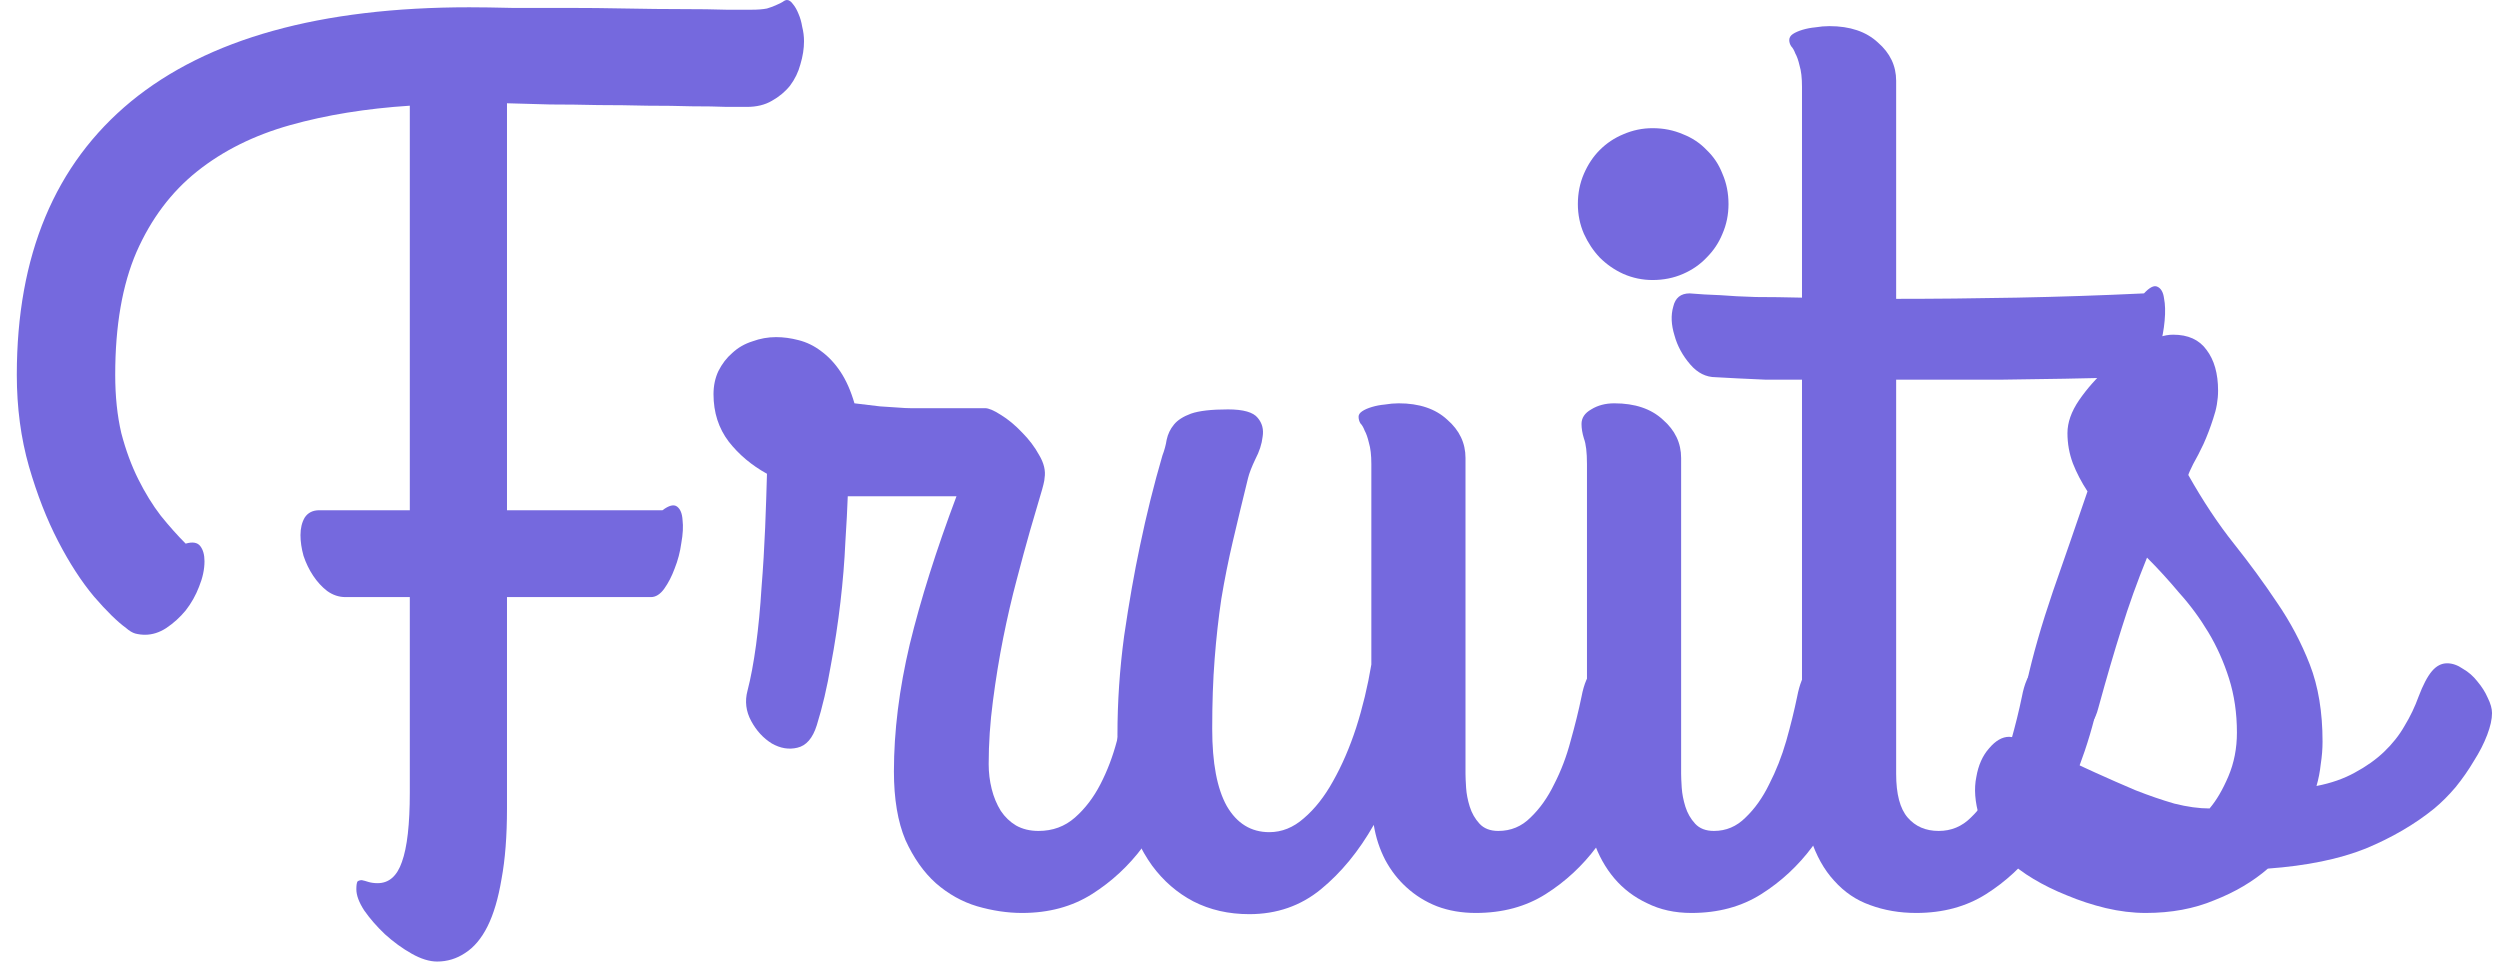
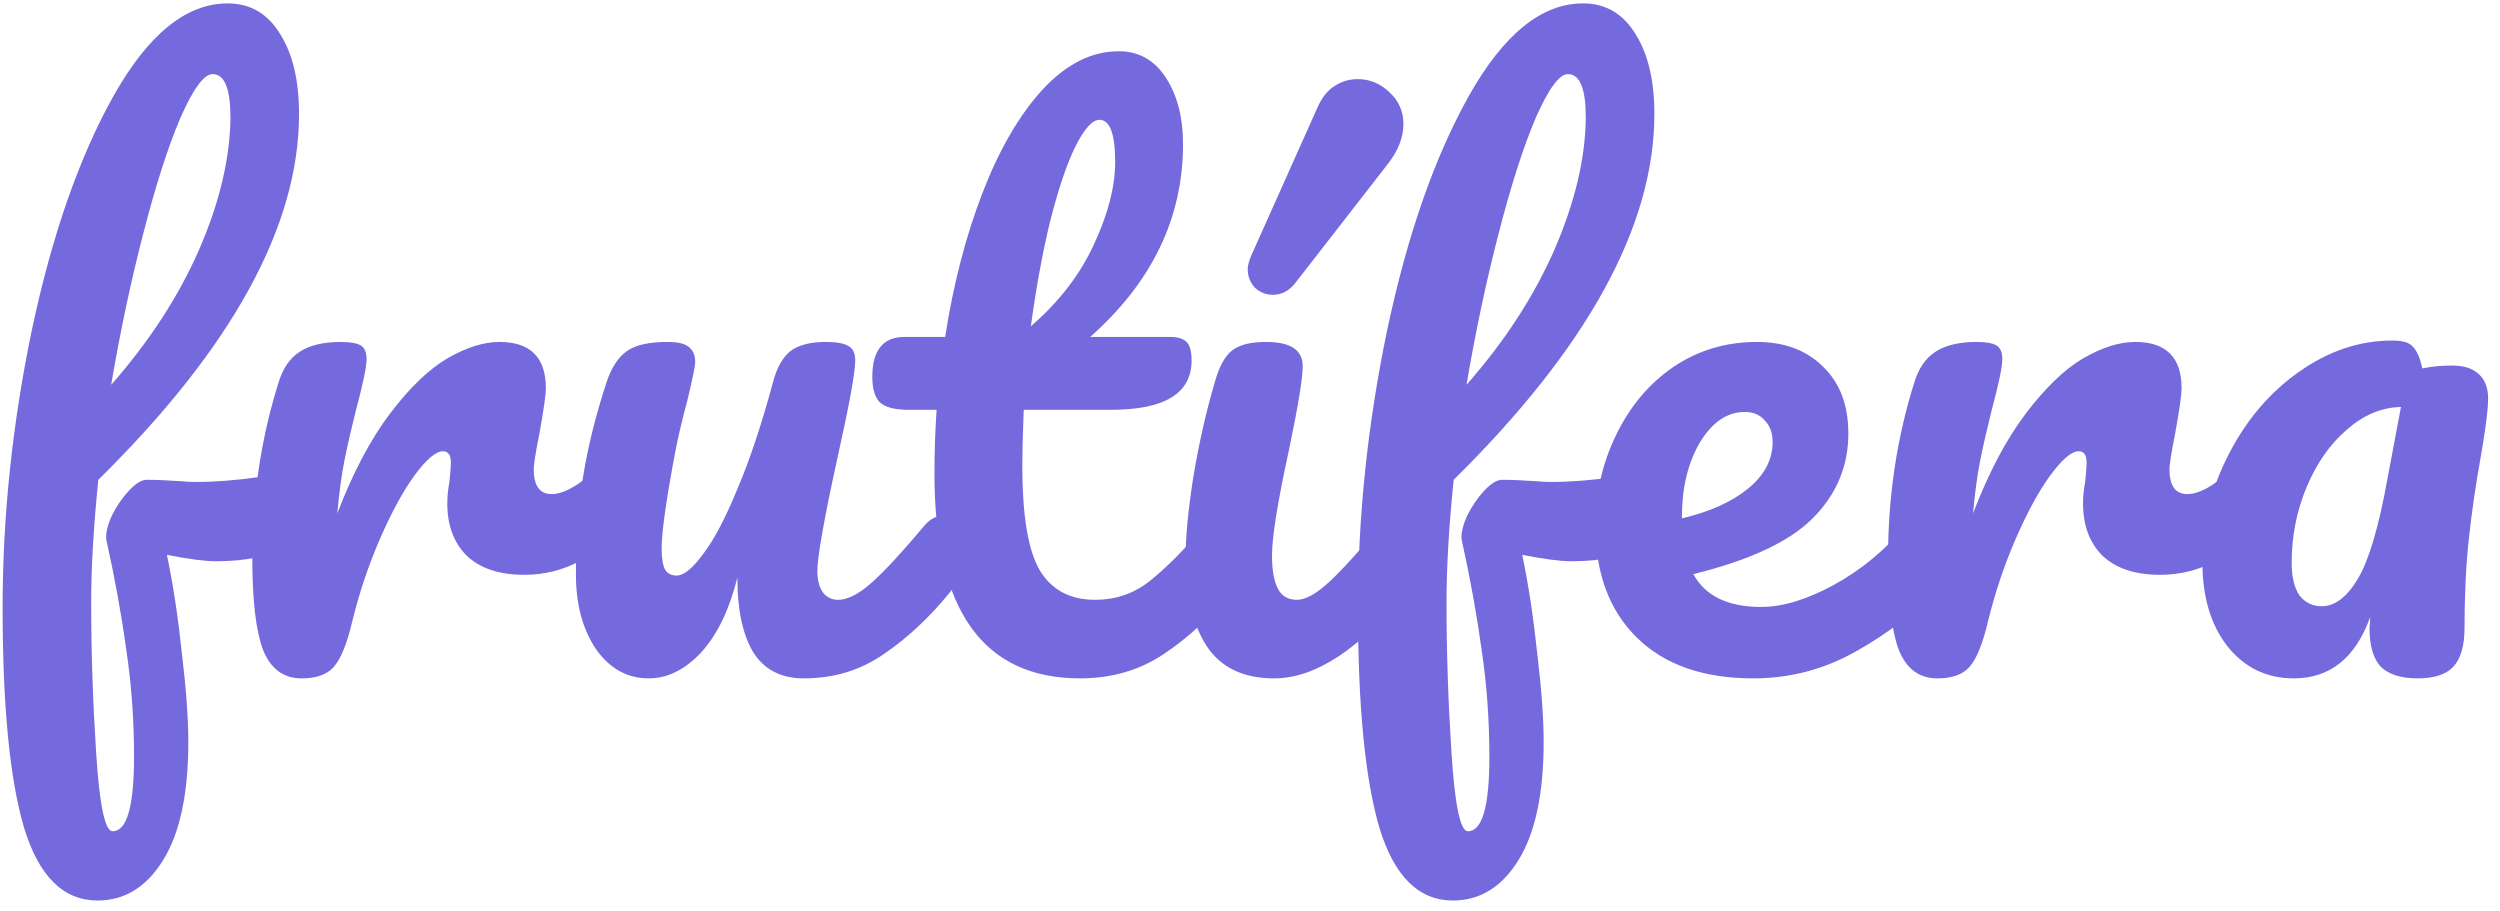
- <svg xmlns="http://www.w3.org/2000/svg" width="104" height="40" viewBox="0 0 104 40" fill="none">
-   <path d="M21.091 33.632C21.091 34.778 21.015 35.755 20.864 36.563C20.729 37.372 20.535 38.029 20.282 38.535C20.03 39.04 19.718 39.41 19.348 39.646C18.994 39.882 18.606 40 18.185 40C17.865 40 17.511 39.891 17.124 39.672C16.736 39.453 16.366 39.183 16.012 38.863C15.675 38.543 15.389 38.214 15.153 37.877C14.934 37.541 14.824 37.246 14.824 36.993C14.824 36.825 14.841 36.715 14.875 36.665C14.925 36.631 14.985 36.614 15.052 36.614C15.136 36.631 15.229 36.656 15.33 36.69C15.448 36.724 15.574 36.74 15.709 36.74C16.18 36.74 16.517 36.446 16.72 35.856C16.939 35.25 17.048 34.289 17.048 32.975V24.839H14.37C14.1 24.839 13.847 24.755 13.611 24.586C13.393 24.418 13.199 24.207 13.03 23.954C12.862 23.702 12.727 23.424 12.626 23.121C12.542 22.817 12.5 22.531 12.5 22.262C12.5 21.975 12.559 21.731 12.677 21.529C12.811 21.327 13.014 21.226 13.283 21.226H17.048V4.397C15.229 4.515 13.569 4.784 12.07 5.205C10.571 5.626 9.282 6.267 8.204 7.126C7.126 7.985 6.284 9.105 5.677 10.486C5.088 11.851 4.793 13.552 4.793 15.591C4.793 16.483 4.877 17.292 5.046 18.017C5.231 18.724 5.467 19.364 5.753 19.937C6.039 20.51 6.351 21.015 6.688 21.453C7.042 21.891 7.387 22.278 7.724 22.615C8.01 22.531 8.213 22.565 8.33 22.716C8.448 22.868 8.507 23.079 8.507 23.348C8.507 23.685 8.431 24.039 8.28 24.409C8.145 24.763 7.96 25.092 7.724 25.395C7.488 25.681 7.219 25.925 6.915 26.128C6.629 26.313 6.334 26.406 6.031 26.406C5.896 26.406 5.761 26.389 5.627 26.355C5.509 26.321 5.382 26.246 5.248 26.128C4.877 25.858 4.431 25.42 3.908 24.814C3.386 24.19 2.889 23.424 2.418 22.514C1.946 21.605 1.542 20.569 1.205 19.406C0.868 18.227 0.699 16.955 0.699 15.591C0.699 10.621 2.283 6.831 5.45 4.22C8.634 1.609 13.325 0.303 19.524 0.303C19.996 0.303 20.586 0.312 21.293 0.329C22.017 0.329 22.784 0.329 23.593 0.329C24.401 0.329 25.218 0.337 26.044 0.354C26.886 0.371 27.661 0.379 28.368 0.379C29.093 0.379 29.708 0.387 30.213 0.404C30.735 0.404 31.089 0.404 31.274 0.404C31.527 0.404 31.738 0.387 31.906 0.354C32.074 0.303 32.209 0.253 32.31 0.202C32.428 0.152 32.512 0.11 32.563 0.076C32.63 0.025 32.689 3.05176e-05 32.74 3.05176e-05C32.824 3.05176e-05 32.908 0.059 32.992 0.177C33.077 0.278 33.153 0.413 33.22 0.581C33.287 0.733 33.338 0.91 33.371 1.112C33.422 1.314 33.447 1.516 33.447 1.718C33.447 2.022 33.397 2.342 33.296 2.678C33.211 2.999 33.068 3.293 32.866 3.563C32.664 3.816 32.411 4.026 32.108 4.195C31.822 4.363 31.476 4.447 31.072 4.447C30.92 4.447 30.642 4.447 30.238 4.447C29.834 4.43 29.345 4.422 28.773 4.422C28.217 4.405 27.602 4.397 26.928 4.397C26.254 4.38 25.572 4.371 24.881 4.371C24.207 4.355 23.542 4.346 22.885 4.346C22.228 4.329 21.63 4.313 21.091 4.296V21.226H27.56C27.829 21.023 28.031 20.973 28.166 21.074C28.301 21.175 28.377 21.36 28.394 21.63C28.427 21.899 28.41 22.219 28.343 22.59C28.293 22.961 28.2 23.314 28.065 23.651C27.947 23.971 27.804 24.249 27.636 24.485C27.467 24.721 27.282 24.839 27.08 24.839H21.091V33.632Z" fill="#7569DE" />
-   <path d="M42.519 37.979C41.912 37.979 41.289 37.886 40.649 37.701C40.026 37.515 39.453 37.195 38.931 36.74C38.425 36.286 38.004 35.688 37.667 34.946C37.347 34.188 37.187 33.236 37.187 32.091C37.187 30.423 37.406 28.663 37.844 26.81C38.299 24.94 38.947 22.885 39.79 20.644H35.848H35.267C35.25 21.15 35.216 21.79 35.166 22.565C35.132 23.34 35.065 24.165 34.963 25.041C34.862 25.917 34.728 26.802 34.559 27.694C34.407 28.587 34.214 29.413 33.978 30.171C33.809 30.71 33.54 31.021 33.169 31.105C32.816 31.19 32.462 31.131 32.108 30.929C31.754 30.71 31.468 30.398 31.249 29.994C31.03 29.589 30.979 29.168 31.097 28.73C31.232 28.208 31.35 27.576 31.451 26.835C31.552 26.077 31.628 25.285 31.678 24.46C31.746 23.618 31.796 22.784 31.83 21.958C31.864 21.116 31.889 20.366 31.906 19.709C31.266 19.356 30.735 18.909 30.314 18.37C29.893 17.814 29.682 17.157 29.682 16.399C29.682 16.046 29.75 15.725 29.884 15.439C30.036 15.136 30.23 14.883 30.466 14.681C30.701 14.462 30.979 14.302 31.299 14.201C31.619 14.083 31.948 14.024 32.285 14.024C32.588 14.024 32.9 14.066 33.22 14.15C33.557 14.235 33.868 14.386 34.155 14.605C34.458 14.824 34.728 15.111 34.963 15.464C35.199 15.818 35.393 16.256 35.545 16.778C35.966 16.829 36.319 16.871 36.606 16.905C36.909 16.922 37.162 16.938 37.364 16.955C37.566 16.972 37.734 16.98 37.869 16.98C38.004 16.98 38.139 16.98 38.274 16.98H40.977C41.129 16.98 41.348 17.073 41.634 17.258C41.938 17.444 42.232 17.688 42.519 17.991C42.805 18.278 43.041 18.589 43.226 18.926C43.428 19.263 43.504 19.583 43.454 19.886C43.454 19.987 43.395 20.232 43.277 20.619C43.159 21.007 43.016 21.495 42.847 22.085C42.679 22.674 42.493 23.357 42.291 24.131C42.089 24.89 41.904 25.69 41.735 26.532C41.567 27.374 41.424 28.25 41.306 29.16C41.188 30.053 41.129 30.929 41.129 31.788C41.129 32.142 41.171 32.487 41.255 32.824C41.34 33.161 41.466 33.464 41.634 33.733C41.803 33.986 42.013 34.188 42.266 34.34C42.535 34.492 42.847 34.567 43.201 34.567C43.791 34.567 44.296 34.382 44.717 34.011C45.138 33.641 45.492 33.178 45.778 32.622C46.065 32.066 46.292 31.468 46.461 30.828C46.646 30.171 46.797 29.556 46.915 28.983C47.017 28.444 47.185 28.056 47.421 27.821C47.657 27.568 47.901 27.442 48.154 27.442C48.356 27.442 48.566 27.509 48.785 27.644C49.004 27.762 49.198 27.922 49.366 28.124C49.552 28.326 49.695 28.553 49.796 28.806C49.914 29.059 49.973 29.311 49.973 29.564C49.973 29.648 49.965 29.716 49.948 29.766C49.931 29.817 49.922 29.867 49.922 29.918C49.687 30.777 49.375 31.678 48.987 32.622C48.617 33.565 48.137 34.432 47.547 35.224C46.958 36.016 46.25 36.673 45.425 37.195C44.599 37.717 43.63 37.979 42.519 37.979Z" fill="#7569DE" />
-   <path d="M61.394 37.979C60.805 37.979 60.266 37.886 59.777 37.701C59.305 37.515 58.884 37.254 58.514 36.917C58.16 36.597 57.865 36.218 57.629 35.78C57.393 35.325 57.233 34.837 57.149 34.315C56.526 35.41 55.793 36.302 54.951 36.993C54.108 37.684 53.115 38.029 51.969 38.029C51.11 38.029 50.335 37.852 49.644 37.498C48.971 37.145 48.398 36.648 47.926 36.008C47.454 35.351 47.092 34.567 46.84 33.658C46.604 32.731 46.486 31.703 46.486 30.575C46.486 29.21 46.578 27.837 46.764 26.456C46.966 25.075 47.185 23.828 47.421 22.716C47.69 21.419 48.002 20.164 48.356 18.951C48.44 18.732 48.499 18.513 48.533 18.294C48.583 18.059 48.684 17.848 48.836 17.663C48.987 17.477 49.223 17.326 49.543 17.208C49.88 17.09 50.394 17.031 51.085 17.031C51.725 17.031 52.138 17.149 52.323 17.385C52.508 17.604 52.575 17.865 52.525 18.168C52.491 18.471 52.39 18.783 52.222 19.103C52.07 19.423 51.969 19.684 51.919 19.886C51.683 20.846 51.472 21.723 51.287 22.514C51.102 23.306 50.941 24.106 50.807 24.915C50.689 25.706 50.596 26.54 50.529 27.416C50.461 28.276 50.428 29.244 50.428 30.322C50.428 31.737 50.63 32.807 51.034 33.531C51.455 34.256 52.045 34.618 52.803 34.618C53.325 34.618 53.805 34.424 54.243 34.037C54.698 33.649 55.102 33.135 55.456 32.495C55.827 31.838 56.147 31.097 56.416 30.272C56.686 29.429 56.896 28.553 57.048 27.644V19.305C57.048 18.934 57.014 18.64 56.947 18.421C56.896 18.202 56.837 18.033 56.77 17.915C56.72 17.781 56.661 17.68 56.593 17.612C56.543 17.528 56.517 17.435 56.517 17.334C56.517 17.25 56.568 17.174 56.669 17.107C56.77 17.039 56.905 16.98 57.073 16.93C57.242 16.879 57.419 16.846 57.604 16.829C57.806 16.795 58 16.778 58.185 16.778C59.044 16.778 59.718 17.006 60.207 17.46C60.712 17.898 60.965 18.429 60.965 19.052V32.192C60.965 32.31 60.973 32.504 60.99 32.773C61.007 33.026 61.057 33.287 61.142 33.557C61.226 33.826 61.361 34.062 61.546 34.264C61.731 34.466 61.992 34.567 62.329 34.567C62.851 34.567 63.298 34.382 63.668 34.011C64.056 33.641 64.384 33.178 64.654 32.622C64.94 32.066 65.168 31.468 65.336 30.828C65.521 30.171 65.673 29.556 65.791 28.983C65.892 28.444 66.061 28.056 66.296 27.821C66.532 27.568 66.776 27.442 67.029 27.442C67.231 27.442 67.442 27.509 67.661 27.644C67.88 27.762 68.073 27.922 68.242 28.124C68.427 28.326 68.57 28.553 68.671 28.806C68.79 29.059 68.848 29.311 68.848 29.564C68.848 29.598 68.848 29.64 68.848 29.691C68.848 29.741 68.832 29.817 68.798 29.918C68.562 30.777 68.25 31.678 67.863 32.622C67.492 33.565 67.012 34.432 66.423 35.224C65.833 36.016 65.126 36.673 64.3 37.195C63.475 37.717 62.506 37.979 61.394 37.979Z" fill="#7569DE" />
-   <path d="M68.747 11.649C68.326 11.649 67.922 11.565 67.534 11.396C67.164 11.228 66.835 11 66.549 10.714C66.279 10.428 66.061 10.099 65.892 9.728C65.724 9.341 65.639 8.928 65.639 8.49C65.639 8.035 65.724 7.614 65.892 7.227C66.061 6.839 66.279 6.511 66.549 6.241C66.835 5.955 67.164 5.736 67.534 5.584C67.922 5.416 68.326 5.332 68.747 5.332C69.202 5.332 69.623 5.416 70.011 5.584C70.398 5.736 70.727 5.955 70.996 6.241C71.283 6.511 71.502 6.839 71.653 7.227C71.822 7.614 71.906 8.035 71.906 8.49C71.906 8.928 71.822 9.341 71.653 9.728C71.502 10.099 71.283 10.428 70.996 10.714C70.727 11 70.398 11.228 70.011 11.396C69.623 11.565 69.202 11.649 68.747 11.649ZM69.935 32.192C69.935 32.31 69.943 32.504 69.96 32.773C69.977 33.026 70.028 33.287 70.112 33.557C70.196 33.826 70.331 34.062 70.516 34.264C70.701 34.466 70.963 34.567 71.299 34.567C71.805 34.567 72.243 34.382 72.613 34.011C73.001 33.641 73.329 33.178 73.599 32.622C73.885 32.066 74.121 31.468 74.306 30.828C74.492 30.171 74.643 29.556 74.761 28.983C74.862 28.461 75.014 28.082 75.216 27.846C75.435 27.61 75.662 27.484 75.898 27.467C76.151 27.433 76.395 27.492 76.631 27.644C76.884 27.795 77.103 27.997 77.288 28.25C77.49 28.486 77.633 28.756 77.718 29.059C77.819 29.362 77.836 29.648 77.768 29.918C77.532 30.777 77.221 31.678 76.833 32.622C76.463 33.565 75.983 34.432 75.393 35.224C74.803 36.016 74.096 36.673 73.27 37.195C72.445 37.717 71.476 37.979 70.365 37.979C69.674 37.979 69.059 37.844 68.52 37.574C67.981 37.322 67.526 36.976 67.155 36.538C66.785 36.1 66.499 35.587 66.296 34.997C66.111 34.407 66.018 33.784 66.018 33.127V19.305C66.018 18.817 65.976 18.463 65.892 18.244C65.825 18.025 65.791 17.823 65.791 17.637C65.791 17.385 65.926 17.183 66.195 17.031C66.465 16.863 66.785 16.778 67.155 16.778C68.015 16.778 68.688 17.006 69.177 17.46C69.682 17.898 69.935 18.429 69.935 19.052V32.192Z" fill="#7569DE" />
-   <path d="M70.289 12.205C70.676 12.238 71.106 12.264 71.577 12.28C71.982 12.314 72.47 12.339 73.043 12.356C73.616 12.356 74.256 12.365 74.963 12.382V3.613C74.963 3.243 74.93 2.948 74.862 2.729C74.812 2.51 74.753 2.342 74.685 2.224C74.635 2.089 74.576 1.988 74.509 1.92C74.458 1.836 74.433 1.752 74.433 1.668C74.433 1.567 74.483 1.482 74.584 1.415C74.685 1.348 74.82 1.289 74.989 1.238C75.157 1.188 75.334 1.154 75.519 1.137C75.722 1.103 75.915 1.087 76.1 1.087C76.96 1.087 77.633 1.314 78.122 1.769C78.627 2.207 78.88 2.737 78.88 3.361V12.432C80.463 12.432 82.131 12.415 83.883 12.382C85.652 12.348 87.421 12.289 89.19 12.205C89.425 11.952 89.611 11.859 89.746 11.927C89.897 11.994 89.99 12.154 90.023 12.407C90.074 12.659 90.082 12.971 90.049 13.342C90.015 13.712 89.948 14.075 89.847 14.428C89.746 14.765 89.602 15.06 89.417 15.313C89.249 15.565 89.055 15.692 88.836 15.692C86.764 15.742 84.928 15.776 83.327 15.793C81.744 15.793 80.261 15.793 78.88 15.793V32.192C78.88 33.034 79.04 33.641 79.36 34.011C79.68 34.382 80.11 34.567 80.649 34.567C81.171 34.567 81.617 34.382 81.988 34.011C82.376 33.641 82.704 33.178 82.974 32.622C83.26 32.066 83.487 31.468 83.656 30.828C83.841 30.171 83.993 29.556 84.111 28.983C84.212 28.444 84.38 28.056 84.616 27.821C84.852 27.568 85.096 27.442 85.349 27.442C85.551 27.442 85.761 27.509 85.981 27.644C86.199 27.762 86.393 27.922 86.562 28.124C86.747 28.326 86.89 28.553 86.991 28.806C87.109 29.059 87.168 29.311 87.168 29.564C87.168 29.598 87.168 29.64 87.168 29.691C87.168 29.741 87.151 29.817 87.118 29.918C86.898 30.777 86.595 31.678 86.208 32.622C85.837 33.565 85.349 34.432 84.742 35.224C84.153 36.016 83.445 36.673 82.62 37.195C81.794 37.717 80.826 37.979 79.714 37.979C79.023 37.979 78.383 37.869 77.793 37.65C77.221 37.448 76.724 37.111 76.303 36.639C75.882 36.184 75.553 35.595 75.317 34.87C75.081 34.146 74.963 33.27 74.963 32.243V15.793C74.391 15.793 73.877 15.793 73.422 15.793C72.984 15.776 72.613 15.759 72.31 15.742C71.956 15.725 71.645 15.709 71.375 15.692C70.971 15.692 70.617 15.515 70.314 15.161C69.994 14.79 69.775 14.386 69.657 13.948C69.522 13.51 69.505 13.114 69.606 12.761C69.691 12.39 69.918 12.205 70.289 12.205Z" fill="#7569DE" />
-   <path d="M87.294 29.438C87.16 29.977 86.907 30.314 86.536 30.448C86.166 30.567 85.795 30.55 85.424 30.398C85.071 30.246 84.768 29.985 84.515 29.615C84.279 29.244 84.212 28.84 84.313 28.402C84.565 27.256 84.928 25.993 85.399 24.611C85.888 23.213 86.368 21.824 86.84 20.442C86.587 20.055 86.385 19.667 86.233 19.28C86.082 18.876 86.006 18.454 86.006 18.017C86.006 17.578 86.166 17.124 86.486 16.652C86.823 16.163 87.219 15.717 87.673 15.313C88.145 14.908 88.625 14.58 89.114 14.327C89.619 14.058 90.049 13.923 90.402 13.923C91.026 13.923 91.489 14.133 91.792 14.555C92.112 14.976 92.272 15.54 92.272 16.248C92.272 16.635 92.205 17.023 92.07 17.41C91.952 17.781 91.817 18.134 91.666 18.471C91.514 18.791 91.371 19.069 91.236 19.305C91.118 19.541 91.051 19.693 91.034 19.76C91.641 20.838 92.272 21.79 92.929 22.615C93.586 23.441 94.184 24.258 94.723 25.066C95.279 25.875 95.734 26.734 96.088 27.644C96.442 28.553 96.618 29.623 96.618 30.853C96.618 31.156 96.593 31.468 96.543 31.788C96.509 32.108 96.45 32.411 96.366 32.697C96.972 32.58 97.503 32.394 97.958 32.142C98.429 31.889 98.834 31.602 99.171 31.282C99.524 30.945 99.811 30.583 100.03 30.196C100.266 29.808 100.459 29.404 100.611 28.983C100.796 28.494 100.982 28.141 101.167 27.922C101.352 27.703 101.563 27.593 101.799 27.593C102.018 27.593 102.237 27.669 102.456 27.821C102.691 27.955 102.893 28.132 103.062 28.351C103.247 28.57 103.39 28.798 103.492 29.034C103.609 29.269 103.668 29.48 103.668 29.665C103.668 29.918 103.601 30.221 103.466 30.575C103.331 30.929 103.146 31.291 102.91 31.661C102.691 32.032 102.439 32.394 102.152 32.748C101.866 33.085 101.571 33.38 101.268 33.632C100.459 34.289 99.507 34.845 98.412 35.3C97.318 35.738 95.962 36.016 94.344 36.134C93.721 36.673 92.98 37.111 92.121 37.448C91.278 37.802 90.327 37.979 89.265 37.979C88.726 37.979 88.17 37.911 87.598 37.776C87.042 37.642 86.503 37.465 85.981 37.246C85.475 37.044 85.012 36.816 84.591 36.563C84.169 36.311 83.833 36.058 83.58 35.806C82.94 35.199 82.527 34.593 82.342 33.986C82.156 33.363 82.114 32.807 82.216 32.318C82.3 31.83 82.477 31.434 82.746 31.131C83.016 30.811 83.294 30.651 83.58 30.651C83.748 30.651 84.01 30.727 84.363 30.878C84.734 31.013 85.155 31.198 85.627 31.434C86.098 31.653 86.612 31.889 87.168 32.142C87.724 32.394 88.28 32.639 88.836 32.874C89.392 33.093 89.931 33.279 90.453 33.43C90.992 33.565 91.481 33.632 91.918 33.632C92.205 33.295 92.466 32.849 92.702 32.293C92.938 31.737 93.056 31.131 93.056 30.474C93.056 29.665 92.946 28.916 92.727 28.225C92.508 27.534 92.222 26.894 91.868 26.305C91.514 25.715 91.11 25.167 90.655 24.662C90.217 24.14 89.771 23.651 89.316 23.197C88.912 24.19 88.558 25.176 88.255 26.153C87.951 27.113 87.631 28.208 87.294 29.438Z" fill="#7569DE" />
+ <svg xmlns="http://www.w3.org/2000/svg" width="140" height="51" viewBox="0 0 140 51" fill="none">
+   <path d="M15.946 26.59C16.693 26.59 17.066 27.149 17.066 28.27C17.066 30.376 15.413 31.43 12.106 31.43C11.466 31.43 10.546 31.309 9.346 31.07C9.693 32.723 9.973 34.563 10.186 36.59C10.426 38.59 10.546 40.243 10.546 41.55C10.546 44.429 10.08 46.63 9.146 48.15C8.213 49.669 6.986 50.429 5.466 50.429C3.546 50.429 2.173 49.069 1.346 46.349C0.546 43.63 0.146 39.523 0.146 34.029C0.146 28.91 0.693 23.723 1.786 18.47C2.906 13.19 4.426 8.83 6.346 5.39C8.293 1.923 10.426 0.19 12.746 0.19C14 0.19 14.973 0.75 15.666 1.87C16.386 2.99 16.746 4.496 16.746 6.39C16.746 12.656 13 19.483 5.506 26.869C5.24 29.483 5.106 31.776 5.106 33.749C5.106 36.496 5.2 39.309 5.386 42.19C5.573 45.096 5.88 46.55 6.306 46.55C7.106 46.55 7.506 45.163 7.506 42.389C7.506 40.309 7.36 38.296 7.066 36.349C6.8 34.403 6.426 32.349 5.946 30.189C5.92 29.843 6.026 29.403 6.266 28.869C6.533 28.336 6.853 27.869 7.226 27.47C7.6 27.07 7.933 26.869 8.226 26.869C8.76 26.869 9.4 26.896 10.146 26.95C10.386 26.976 10.666 26.989 10.986 26.989C12.053 26.989 13.24 26.896 14.546 26.709C14.76 26.683 14.986 26.656 15.226 26.63C15.466 26.603 15.706 26.59 15.946 26.59ZM11.906 4.15C11.426 4.15 10.826 4.963 10.106 6.59C9.413 8.216 8.72 10.376 8.026 13.069C7.333 15.736 6.733 18.563 6.226 21.549C8.36 19.123 10 16.603 11.146 13.989C12.293 11.35 12.88 8.883 12.906 6.59C12.906 4.963 12.573 4.15 11.906 4.15Z" fill="#7569DE" />
+   <path d="M16.889 37.989C15.876 37.989 15.155 37.456 14.729 36.389C14.329 35.323 14.129 33.616 14.129 31.27C14.129 27.803 14.622 24.509 15.609 21.39C15.849 20.616 16.235 20.056 16.769 19.709C17.329 19.336 18.102 19.149 19.089 19.149C19.622 19.149 19.995 19.216 20.209 19.349C20.422 19.483 20.529 19.736 20.529 20.11C20.529 20.536 20.329 21.496 19.929 22.989C19.662 24.056 19.449 24.989 19.289 25.79C19.129 26.59 18.995 27.576 18.889 28.75C19.769 26.456 20.756 24.59 21.849 23.149C22.942 21.709 24.009 20.683 25.049 20.07C26.116 19.456 27.089 19.149 27.969 19.149C29.702 19.149 30.569 20.016 30.569 21.75C30.569 22.096 30.449 22.936 30.209 24.27C29.995 25.336 29.889 26.003 29.889 26.27C29.889 27.203 30.222 27.669 30.889 27.669C31.636 27.669 32.596 27.083 33.769 25.91C34.115 25.563 34.475 25.39 34.849 25.39C35.196 25.39 35.462 25.549 35.649 25.869C35.862 26.163 35.969 26.563 35.969 27.07C35.969 28.056 35.702 28.829 35.169 29.39C34.422 30.163 33.542 30.829 32.529 31.39C31.542 31.923 30.489 32.19 29.369 32.19C27.956 32.19 26.875 31.829 26.129 31.11C25.409 30.39 25.049 29.416 25.049 28.189C25.049 27.79 25.089 27.39 25.169 26.989C25.222 26.456 25.249 26.096 25.249 25.91C25.249 25.483 25.102 25.27 24.809 25.27C24.409 25.27 23.875 25.723 23.209 26.63C22.569 27.509 21.929 28.683 21.289 30.149C20.649 31.616 20.129 33.163 19.729 34.789C19.436 36.043 19.089 36.896 18.689 37.349C18.316 37.776 17.715 37.989 16.889 37.989Z" fill="#7569DE" />
+   <path d="M36.332 37.989C35.132 37.989 34.145 37.443 33.372 36.349C32.625 35.23 32.252 33.843 32.252 32.19C32.252 30.189 32.385 28.363 32.652 26.709C32.919 25.029 33.359 23.256 33.972 21.39C34.239 20.59 34.612 20.016 35.092 19.669C35.572 19.323 36.332 19.149 37.372 19.149C37.959 19.149 38.359 19.243 38.572 19.43C38.812 19.616 38.932 19.896 38.932 20.27C38.932 20.483 38.785 21.203 38.492 22.43C38.225 23.416 38.012 24.309 37.852 25.11C37.319 27.91 37.052 29.776 37.052 30.709C37.052 31.27 37.119 31.669 37.252 31.91C37.385 32.123 37.599 32.23 37.892 32.23C38.292 32.23 38.785 31.829 39.372 31.029C39.985 30.23 40.625 29.016 41.292 27.39C41.985 25.763 42.652 23.763 43.292 21.39C43.505 20.59 43.825 20.016 44.252 19.669C44.705 19.323 45.372 19.149 46.252 19.149C46.865 19.149 47.292 19.23 47.532 19.39C47.772 19.523 47.892 19.79 47.892 20.189C47.892 20.856 47.559 22.683 46.892 25.669C46.145 29.083 45.772 31.189 45.772 31.989C45.772 32.496 45.879 32.896 46.092 33.19C46.305 33.456 46.585 33.59 46.932 33.59C47.465 33.59 48.092 33.27 48.812 32.63C49.559 31.963 50.545 30.896 51.772 29.43C52.092 29.056 52.452 28.869 52.852 28.869C53.199 28.869 53.465 29.029 53.652 29.349C53.865 29.669 53.972 30.11 53.972 30.669C53.972 31.736 53.719 32.563 53.212 33.15C52.065 34.563 50.825 35.723 49.492 36.63C48.185 37.536 46.692 37.989 45.012 37.989C43.732 37.989 42.785 37.496 42.172 36.51C41.585 35.523 41.292 34.136 41.292 32.349C40.839 34.163 40.159 35.563 39.252 36.55C38.345 37.51 37.372 37.989 36.332 37.989Z" fill="#7569DE" />
+   <path d="M68.569 28.869C68.915 28.869 69.182 29.029 69.368 29.349C69.582 29.669 69.689 30.11 69.689 30.669C69.689 31.736 69.435 32.563 68.929 33.15C67.782 34.563 66.528 35.723 65.168 36.63C63.809 37.536 62.248 37.989 60.489 37.989C55.048 37.989 52.329 34.163 52.329 26.509C52.329 25.336 52.368 24.149 52.449 22.95H50.889C50.089 22.95 49.542 22.803 49.249 22.509C48.982 22.216 48.849 21.75 48.849 21.11C48.849 19.616 49.449 18.869 50.649 18.869H52.929C53.382 15.936 54.075 13.256 55.009 10.829C55.942 8.403 57.062 6.47 58.369 5.03C59.702 3.59 61.129 2.87 62.649 2.87C63.769 2.87 64.649 3.363 65.289 4.35C65.929 5.336 66.249 6.576 66.249 8.07C66.249 12.203 64.515 15.803 61.049 18.869H65.528C65.955 18.869 66.262 18.963 66.448 19.149C66.635 19.336 66.728 19.683 66.728 20.189C66.728 22.029 65.222 22.95 62.209 22.95H57.329C57.275 24.283 57.249 25.323 57.249 26.07C57.249 28.843 57.569 30.79 58.209 31.91C58.875 33.029 59.915 33.59 61.329 33.59C62.475 33.59 63.489 33.243 64.368 32.55C65.249 31.856 66.288 30.816 67.489 29.43C67.808 29.056 68.169 28.869 68.569 28.869ZM61.569 6.71C61.169 6.71 60.715 7.216 60.209 8.23C59.728 9.216 59.262 10.603 58.809 12.389C58.382 14.149 58.022 16.11 57.729 18.27C59.302 16.91 60.475 15.389 61.249 13.71C62.049 12.003 62.449 10.456 62.449 9.07C62.449 7.496 62.155 6.71 61.569 6.71Z" fill="#7569DE" />
+   <path d="M71.352 37.989C69.618 37.989 68.352 37.376 67.552 36.15C66.778 34.923 66.392 33.296 66.392 31.27C66.392 30.07 66.538 28.536 66.832 26.669C67.152 24.776 67.552 23.016 68.032 21.39C68.272 20.536 68.592 19.95 68.992 19.63C69.392 19.309 70.032 19.149 70.912 19.149C72.272 19.149 72.952 19.603 72.952 20.509C72.952 21.176 72.698 22.723 72.192 25.149C71.552 28.083 71.232 30.07 71.232 31.11C71.232 31.91 71.338 32.523 71.552 32.95C71.765 33.376 72.125 33.59 72.632 33.59C73.112 33.59 73.712 33.256 74.432 32.59C75.152 31.923 76.112 30.869 77.312 29.43C77.632 29.056 77.992 28.869 78.392 28.869C78.738 28.869 79.005 29.029 79.192 29.349C79.405 29.669 79.512 30.11 79.512 30.669C79.512 31.736 79.258 32.563 78.752 33.15C76.112 36.376 73.645 37.989 71.352 37.989ZM71.272 16.509C70.898 16.509 70.565 16.376 70.272 16.11C70.005 15.816 69.872 15.47 69.872 15.069C69.872 14.883 69.938 14.63 70.072 14.309L73.792 5.99C74.032 5.456 74.338 5.07 74.712 4.83C75.112 4.563 75.552 4.43 76.032 4.43C76.698 4.43 77.285 4.67 77.792 5.15C78.325 5.63 78.592 6.23 78.592 6.95C78.592 7.696 78.298 8.443 77.712 9.19L72.552 15.829C72.205 16.283 71.778 16.509 71.272 16.509Z" fill="#7569DE" />
+   <path d="M91.845 26.59C92.591 26.59 92.965 27.149 92.965 28.27C92.965 30.376 91.311 31.43 88.005 31.43C87.365 31.43 86.445 31.309 85.245 31.07C85.591 32.723 85.871 34.563 86.085 36.59C86.325 38.59 86.445 40.243 86.445 41.55C86.445 44.429 85.978 46.63 85.045 48.15C84.112 49.669 82.885 50.429 81.365 50.429C79.445 50.429 78.072 49.069 77.245 46.349C76.445 43.63 76.045 39.523 76.045 34.029C76.045 28.91 76.591 23.723 77.685 18.47C78.805 13.19 80.325 8.83 82.245 5.39C84.192 1.923 86.325 0.19 88.645 0.19C89.898 0.19 90.871 0.75 91.565 1.87C92.285 2.99 92.645 4.496 92.645 6.39C92.645 12.656 88.898 19.483 81.405 26.869C81.138 29.483 81.005 31.776 81.005 33.749C81.005 36.496 81.098 39.309 81.285 42.19C81.472 45.096 81.778 46.55 82.205 46.55C83.005 46.55 83.405 45.163 83.405 42.389C83.405 40.309 83.258 38.296 82.965 36.349C82.698 34.403 82.325 32.349 81.845 30.189C81.818 29.843 81.925 29.403 82.165 28.869C82.431 28.336 82.751 27.869 83.125 27.47C83.498 27.07 83.832 26.869 84.125 26.869C84.658 26.869 85.298 26.896 86.045 26.95C86.285 26.976 86.565 26.989 86.885 26.989C87.951 26.989 89.138 26.896 90.445 26.709C90.658 26.683 90.885 26.656 91.125 26.63C91.365 26.603 91.605 26.59 91.845 26.59ZM87.805 4.15C87.325 4.15 86.725 4.963 86.005 6.59C85.311 8.216 84.618 10.376 83.925 13.069C83.231 15.736 82.632 18.563 82.125 21.549C84.258 19.123 85.898 16.603 87.045 13.989C88.192 11.35 88.778 8.883 88.805 6.59C88.805 4.963 88.472 4.15 87.805 4.15Z" fill="#7569DE" />
+   <path d="M107.787 28.869C108.134 28.869 108.401 29.029 108.587 29.349C108.801 29.669 108.907 30.11 108.907 30.669C108.907 31.736 108.654 32.563 108.147 33.15C107.161 34.349 105.761 35.456 103.947 36.469C102.161 37.483 100.241 37.989 98.187 37.989C95.387 37.989 93.214 37.23 91.667 35.709C90.121 34.19 89.347 32.109 89.347 29.47C89.347 27.63 89.734 25.923 90.507 24.349C91.281 22.75 92.347 21.483 93.707 20.549C95.094 19.616 96.654 19.149 98.387 19.149C99.934 19.149 101.174 19.616 102.107 20.549C103.041 21.456 103.507 22.696 103.507 24.27C103.507 26.11 102.841 27.696 101.507 29.029C100.201 30.336 97.974 31.376 94.827 32.15C95.494 33.376 96.761 33.989 98.627 33.989C99.827 33.989 101.187 33.576 102.707 32.749C104.254 31.896 105.587 30.79 106.707 29.43C107.027 29.056 107.387 28.869 107.787 28.869ZM97.707 23.07C96.721 23.07 95.881 23.643 95.187 24.79C94.521 25.936 94.187 27.323 94.187 28.95V29.029C95.761 28.656 97.001 28.096 97.907 27.349C98.814 26.603 99.267 25.736 99.267 24.75C99.267 24.243 99.121 23.843 98.827 23.549C98.561 23.23 98.187 23.07 97.707 23.07Z" fill="#7569DE" />
+   <path d="M108.49 37.989C107.477 37.989 106.757 37.456 106.33 36.389C105.93 35.323 105.73 33.616 105.73 31.27C105.73 27.803 106.224 24.509 107.21 21.39C107.45 20.616 107.837 20.056 108.37 19.709C108.93 19.336 109.704 19.149 110.69 19.149C111.224 19.149 111.597 19.216 111.81 19.349C112.024 19.483 112.13 19.736 112.13 20.11C112.13 20.536 111.93 21.496 111.53 22.989C111.264 24.056 111.05 24.989 110.89 25.79C110.73 26.59 110.597 27.576 110.49 28.75C111.37 26.456 112.357 24.59 113.45 23.149C114.544 21.709 115.61 20.683 116.65 20.07C117.717 19.456 118.69 19.149 119.57 19.149C121.304 19.149 122.17 20.016 122.17 21.75C122.17 22.096 122.05 22.936 121.81 24.27C121.597 25.336 121.49 26.003 121.49 26.27C121.49 27.203 121.824 27.669 122.49 27.669C123.237 27.669 124.197 27.083 125.37 25.91C125.717 25.563 126.077 25.39 126.45 25.39C126.797 25.39 127.064 25.549 127.25 25.869C127.464 26.163 127.57 26.563 127.57 27.07C127.57 28.056 127.304 28.829 126.77 29.39C126.024 30.163 125.144 30.829 124.13 31.39C123.144 31.923 122.09 32.19 120.97 32.19C119.557 32.19 118.477 31.829 117.73 31.11C117.01 30.39 116.65 29.416 116.65 28.189C116.65 27.79 116.69 27.39 116.77 26.989C116.824 26.456 116.85 26.096 116.85 25.91C116.85 25.483 116.704 25.27 116.41 25.27C116.01 25.27 115.477 25.723 114.81 26.63C114.17 27.509 113.53 28.683 112.89 30.149C112.25 31.616 111.73 33.163 111.33 34.789C111.037 36.043 110.69 36.896 110.29 37.349C109.917 37.776 109.317 37.989 108.49 37.989Z" fill="#7569DE" />
+   <path d="M128.454 37.989C126.934 37.989 125.694 37.389 124.734 36.19C123.8 34.989 123.334 33.416 123.334 31.47C123.334 29.336 123.827 27.323 124.814 25.43C125.8 23.509 127.107 21.976 128.734 20.829C130.387 19.656 132.134 19.07 133.974 19.07C134.56 19.07 134.947 19.189 135.134 19.43C135.347 19.643 135.52 20.043 135.654 20.63C136.16 20.523 136.72 20.47 137.334 20.47C137.974 20.47 138.467 20.63 138.814 20.95C139.16 21.27 139.334 21.723 139.334 22.309C139.334 22.923 139.2 23.989 138.934 25.509C138.64 27.136 138.414 28.696 138.254 30.189C138.094 31.656 138.014 33.309 138.014 35.15C138.014 36.163 137.8 36.896 137.374 37.349C136.974 37.776 136.307 37.989 135.374 37.989C134.467 37.989 133.787 37.776 133.334 37.349C132.907 36.896 132.694 36.176 132.694 35.19L132.734 34.55C131.907 36.843 130.48 37.989 128.454 37.989ZM130.014 33.95C130.76 33.95 131.44 33.429 132.054 32.389C132.667 31.349 133.214 29.496 133.694 26.829L134.454 22.79C133.36 22.816 132.347 23.243 131.414 24.07C130.48 24.869 129.734 25.936 129.174 27.27C128.614 28.603 128.334 30.016 128.334 31.509C128.334 32.309 128.48 32.923 128.774 33.349C129.094 33.749 129.507 33.95 130.014 33.95Z" fill="#7569DE" />
</svg>
